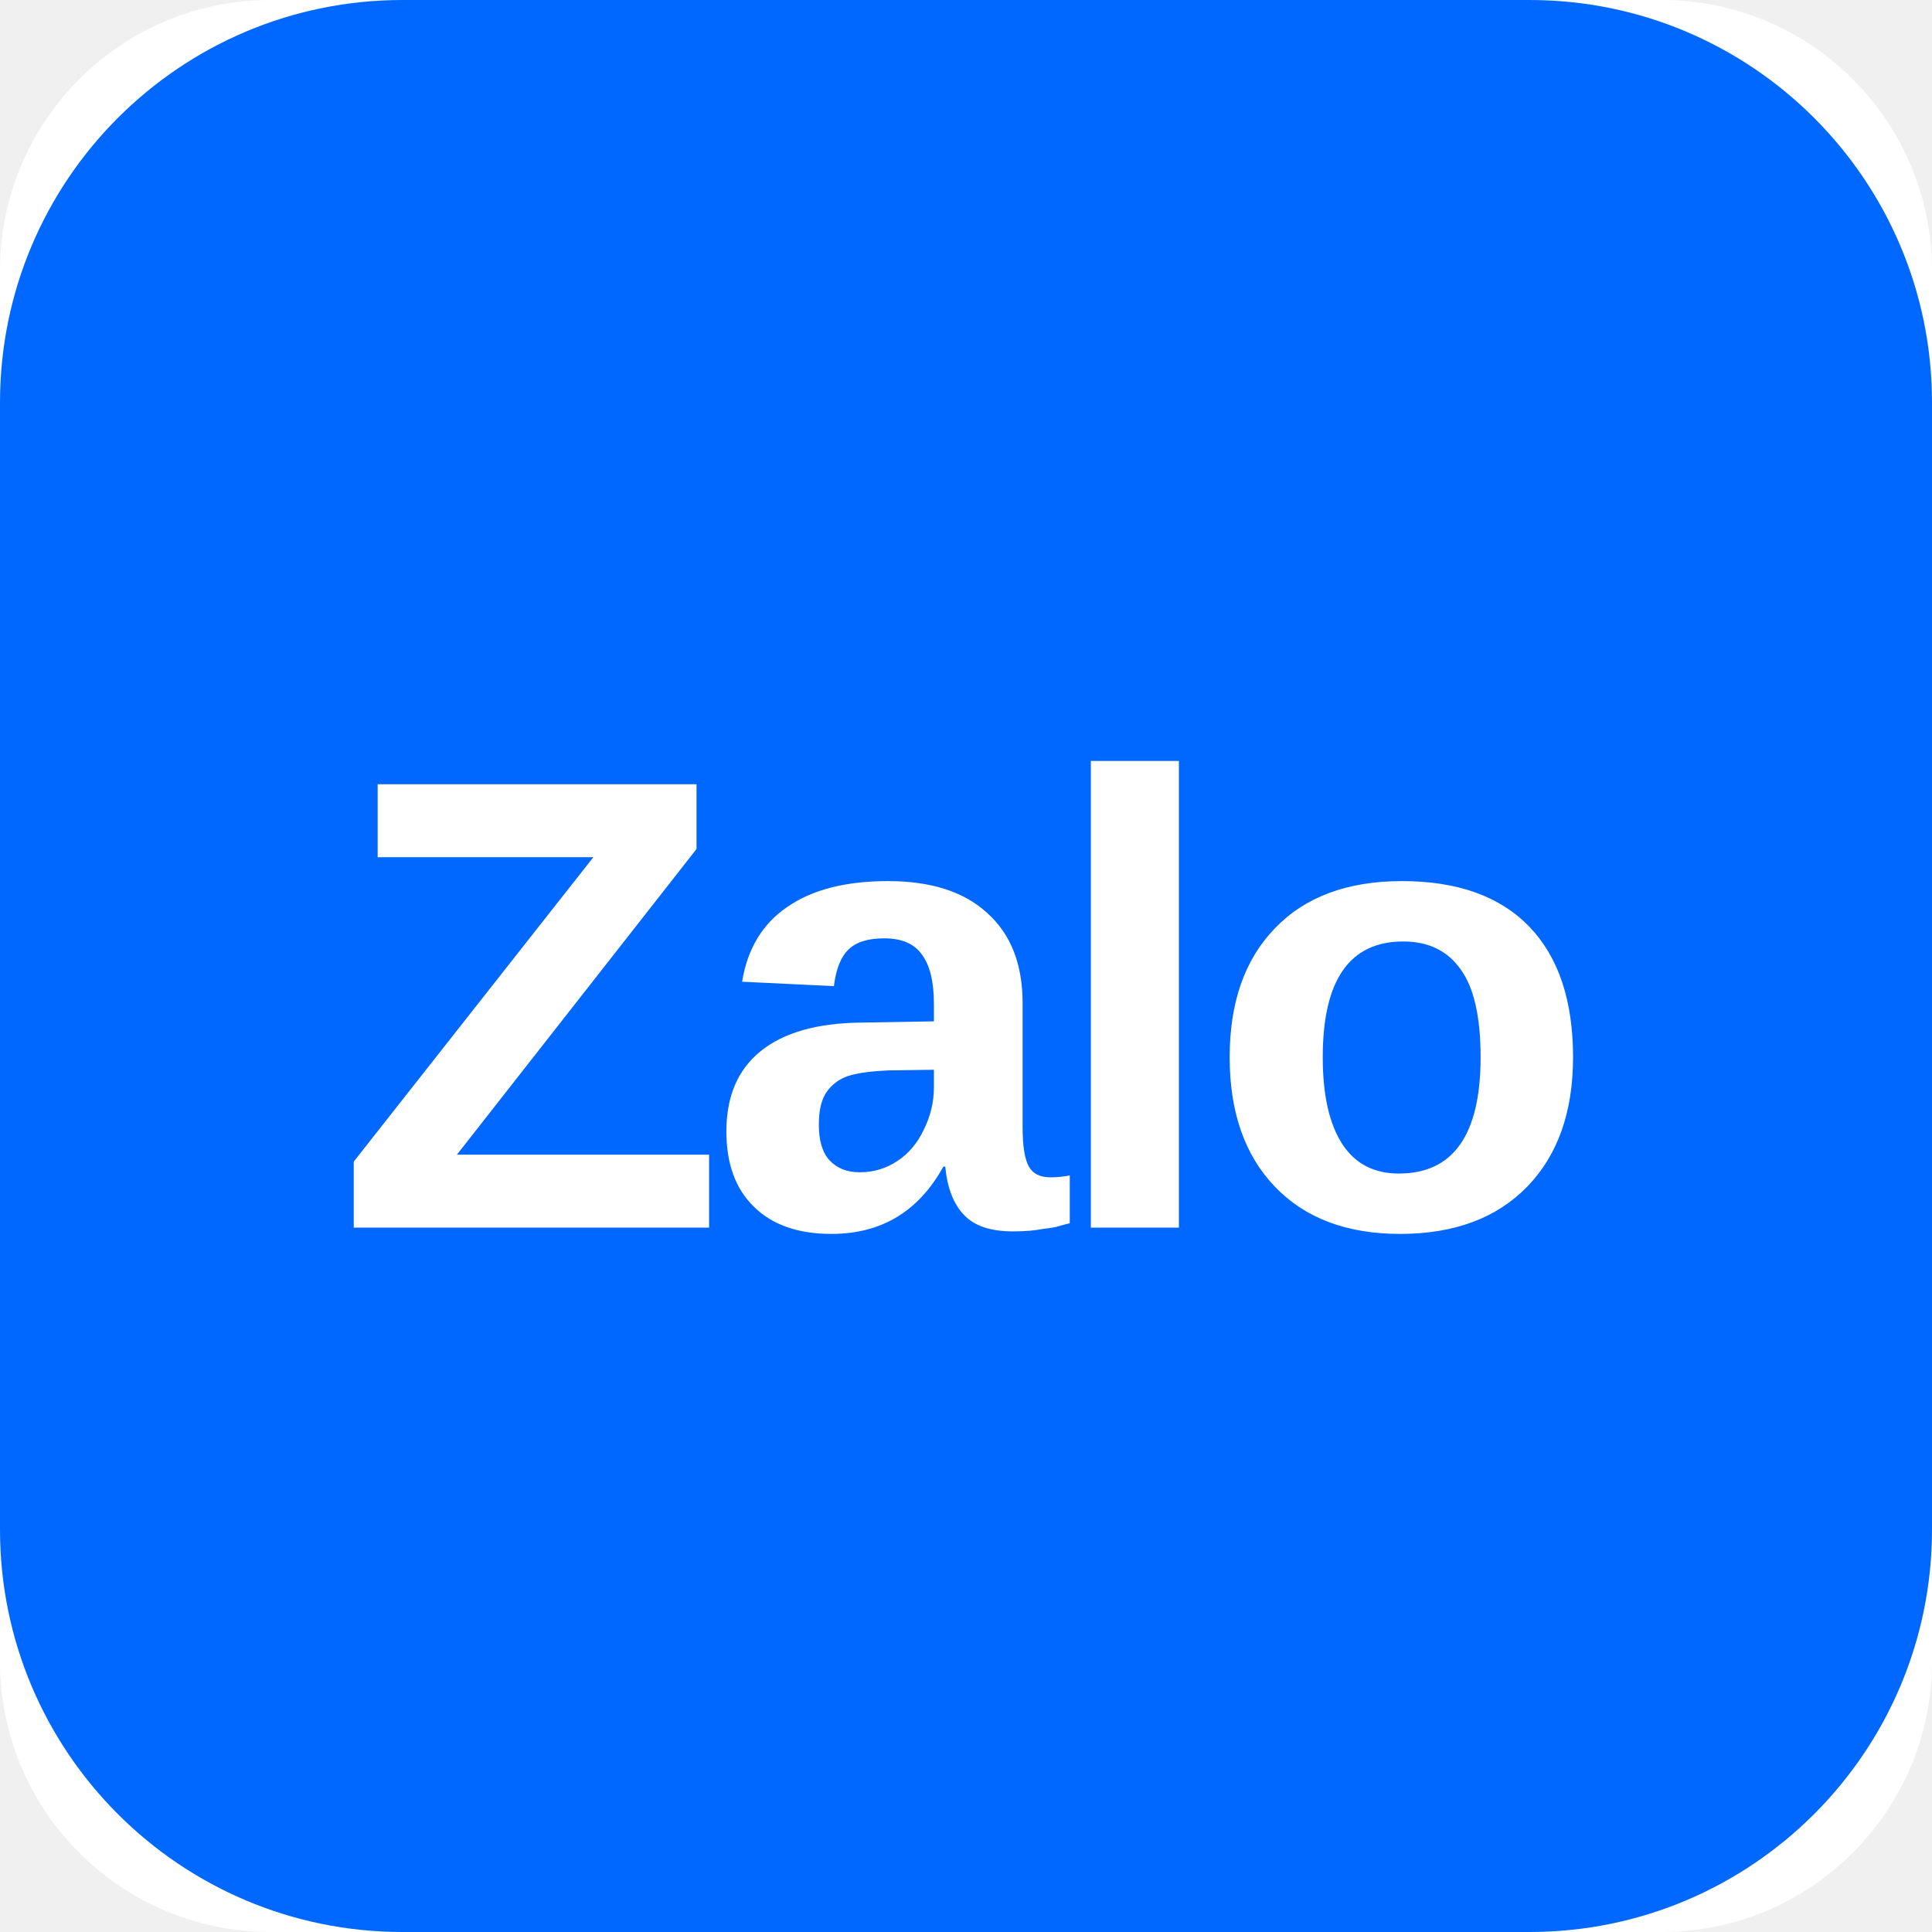
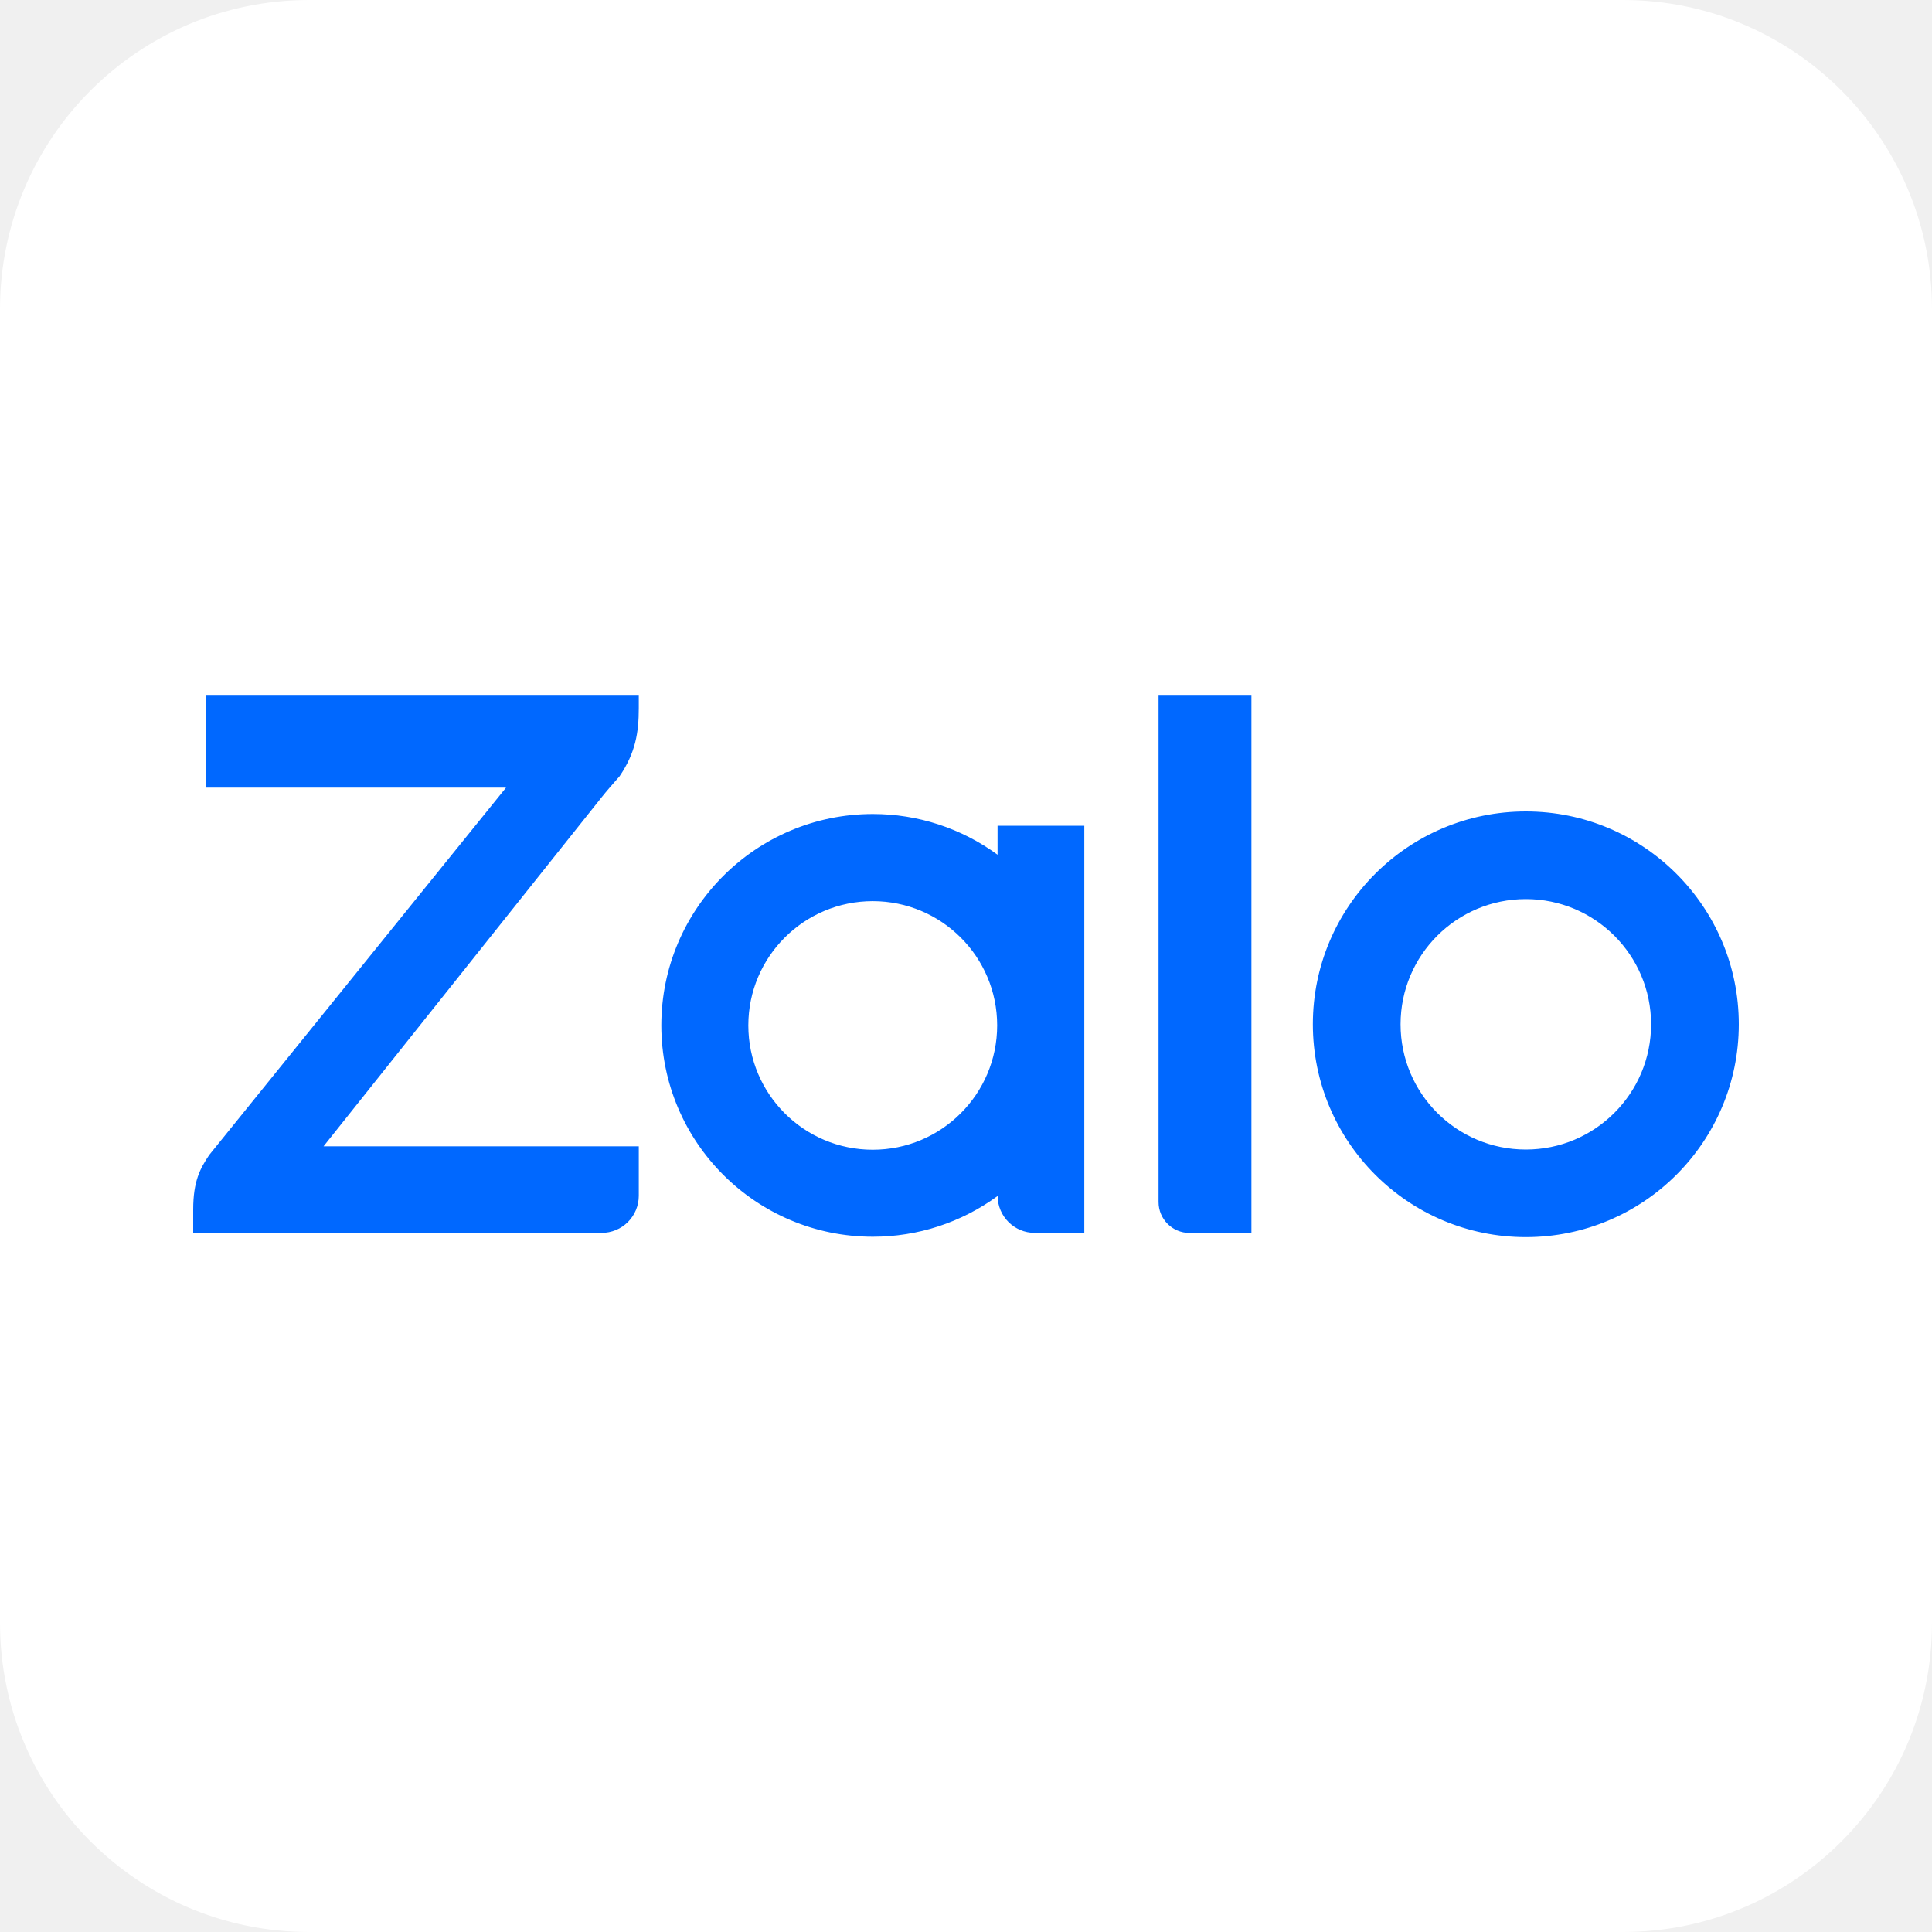
- <svg xmlns="http://www.w3.org/2000/svg" viewBox="0 0 48 48" fill="none">
-   <rect data-tile="1" x="0" y="0" width="48" height="48" rx="6.72" fill="#ffffff" />
-   <rect width="48" height="48" rx="10" fill="#0068FF" />
-   <text x="24" y="30.5" font-family="Arial,Helvetica,sans-serif" font-size="16" font-weight="700" fill="#fff" text-anchor="middle" dominant-baseline="auto" letter-spacing="-0.5">Zalo</text>
+ <svg xmlns="http://www.w3.org/2000/svg" role="img" aria-label="Zalo" viewBox="-3 -3 30 30">
+   <rect data-tile="1" x="-3" y="-3" width="30" height="30" rx="4.8" fill="#ffffff" />
+   <path fill="#0068FF" d="M12.49 10.272v-.45h1.347v6.322h-.77a.576.576 0 01-.576-.573l-.001.001a3.273 3.273 0 01-1.937.632c-1.814 0-3.284-1.47-3.284-3.282 0-1.812 1.471-3.282 3.284-3.282a3.273 3.273 0 011.937.632l.001.001zM6.919 7.79v.205c0 .382-.051.694-.299 1.06l-.03.034c-.054.061-.181.206-.242.284L2.024 14.8h4.895v.768a.576.576 0 01-.577.576H0v-.362c0-.444.11-.641.249-.848L4.858 9.23H.192V7.79h6.727zm8.551 8.355a.48.48 0 01-.48-.48v-7.875h1.442v8.355H15.47zM20.693 9.6C22.52 9.6 24 11.081 24 12.904c0 1.825-1.48 3.306-3.307 3.306-1.826 0-3.307-1.481-3.307-3.306 0-1.824 1.48-3.304 3.307-3.304zm-10.141 5.253c1.067 0 1.932-.865 1.932-1.931 0-1.065-.865-1.929-1.932-1.929s-1.932.864-1.932 1.929c0 1.067.865 1.931 1.932 1.931zm10.141-.003c1.074 0 1.945-.871 1.945-1.945 0-1.073-.871-1.944-1.945-1.944-1.075 0-1.945.871-1.945 1.944 0 1.075.87 1.945 1.945 1.945z" />
</svg>
